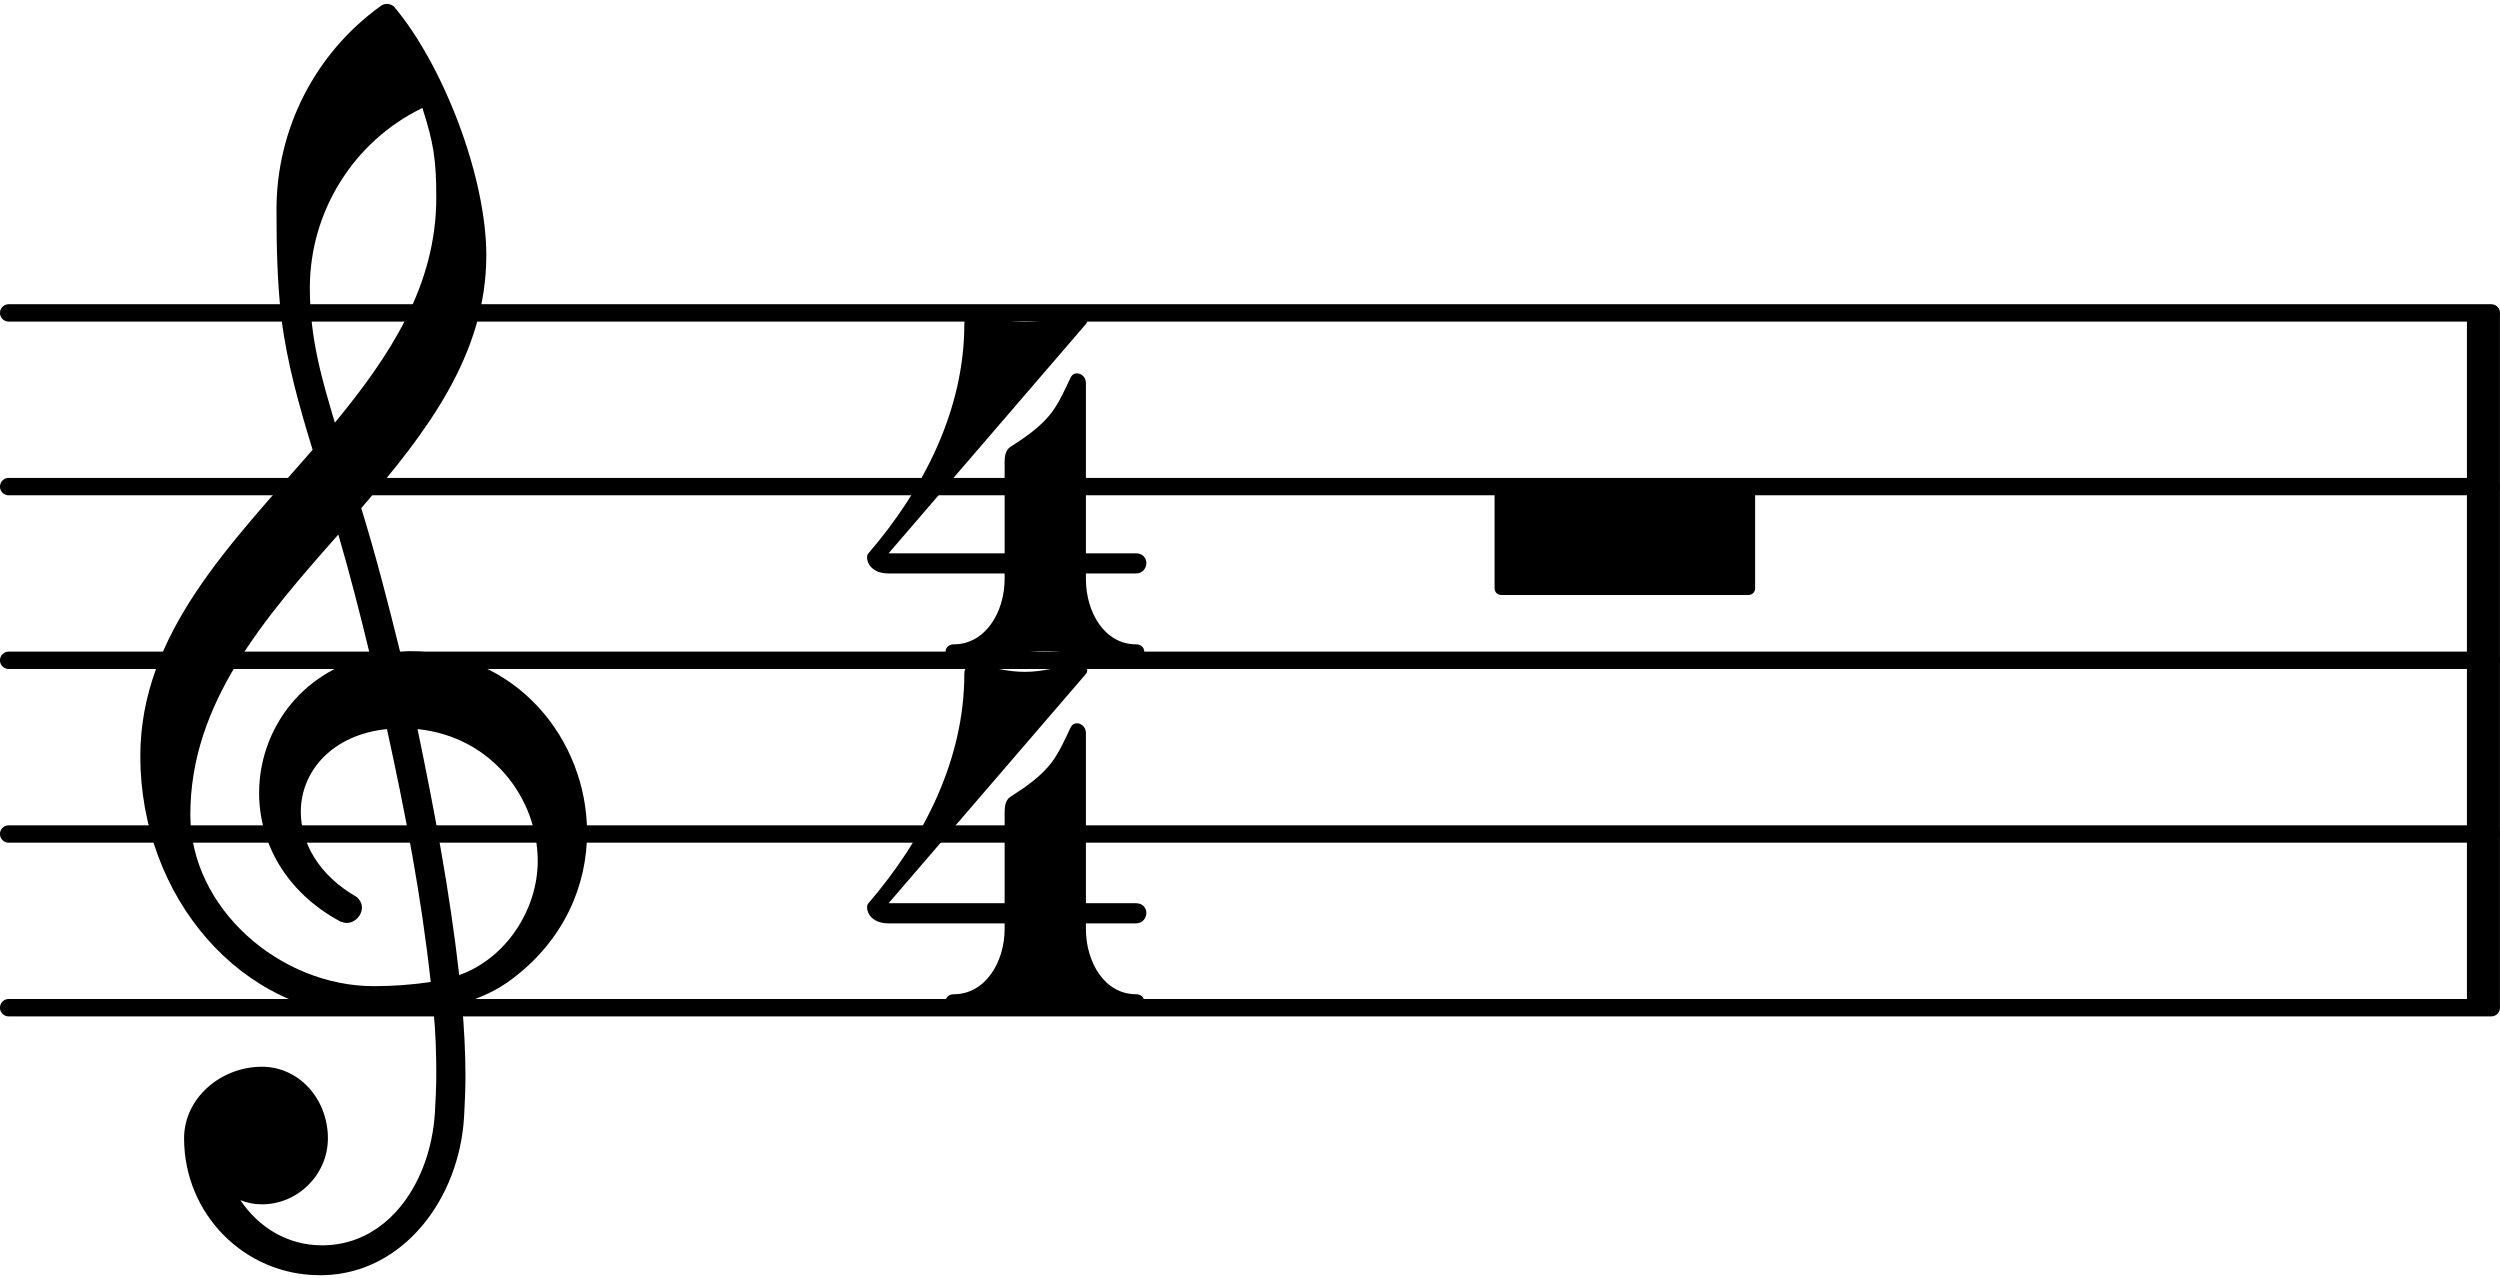
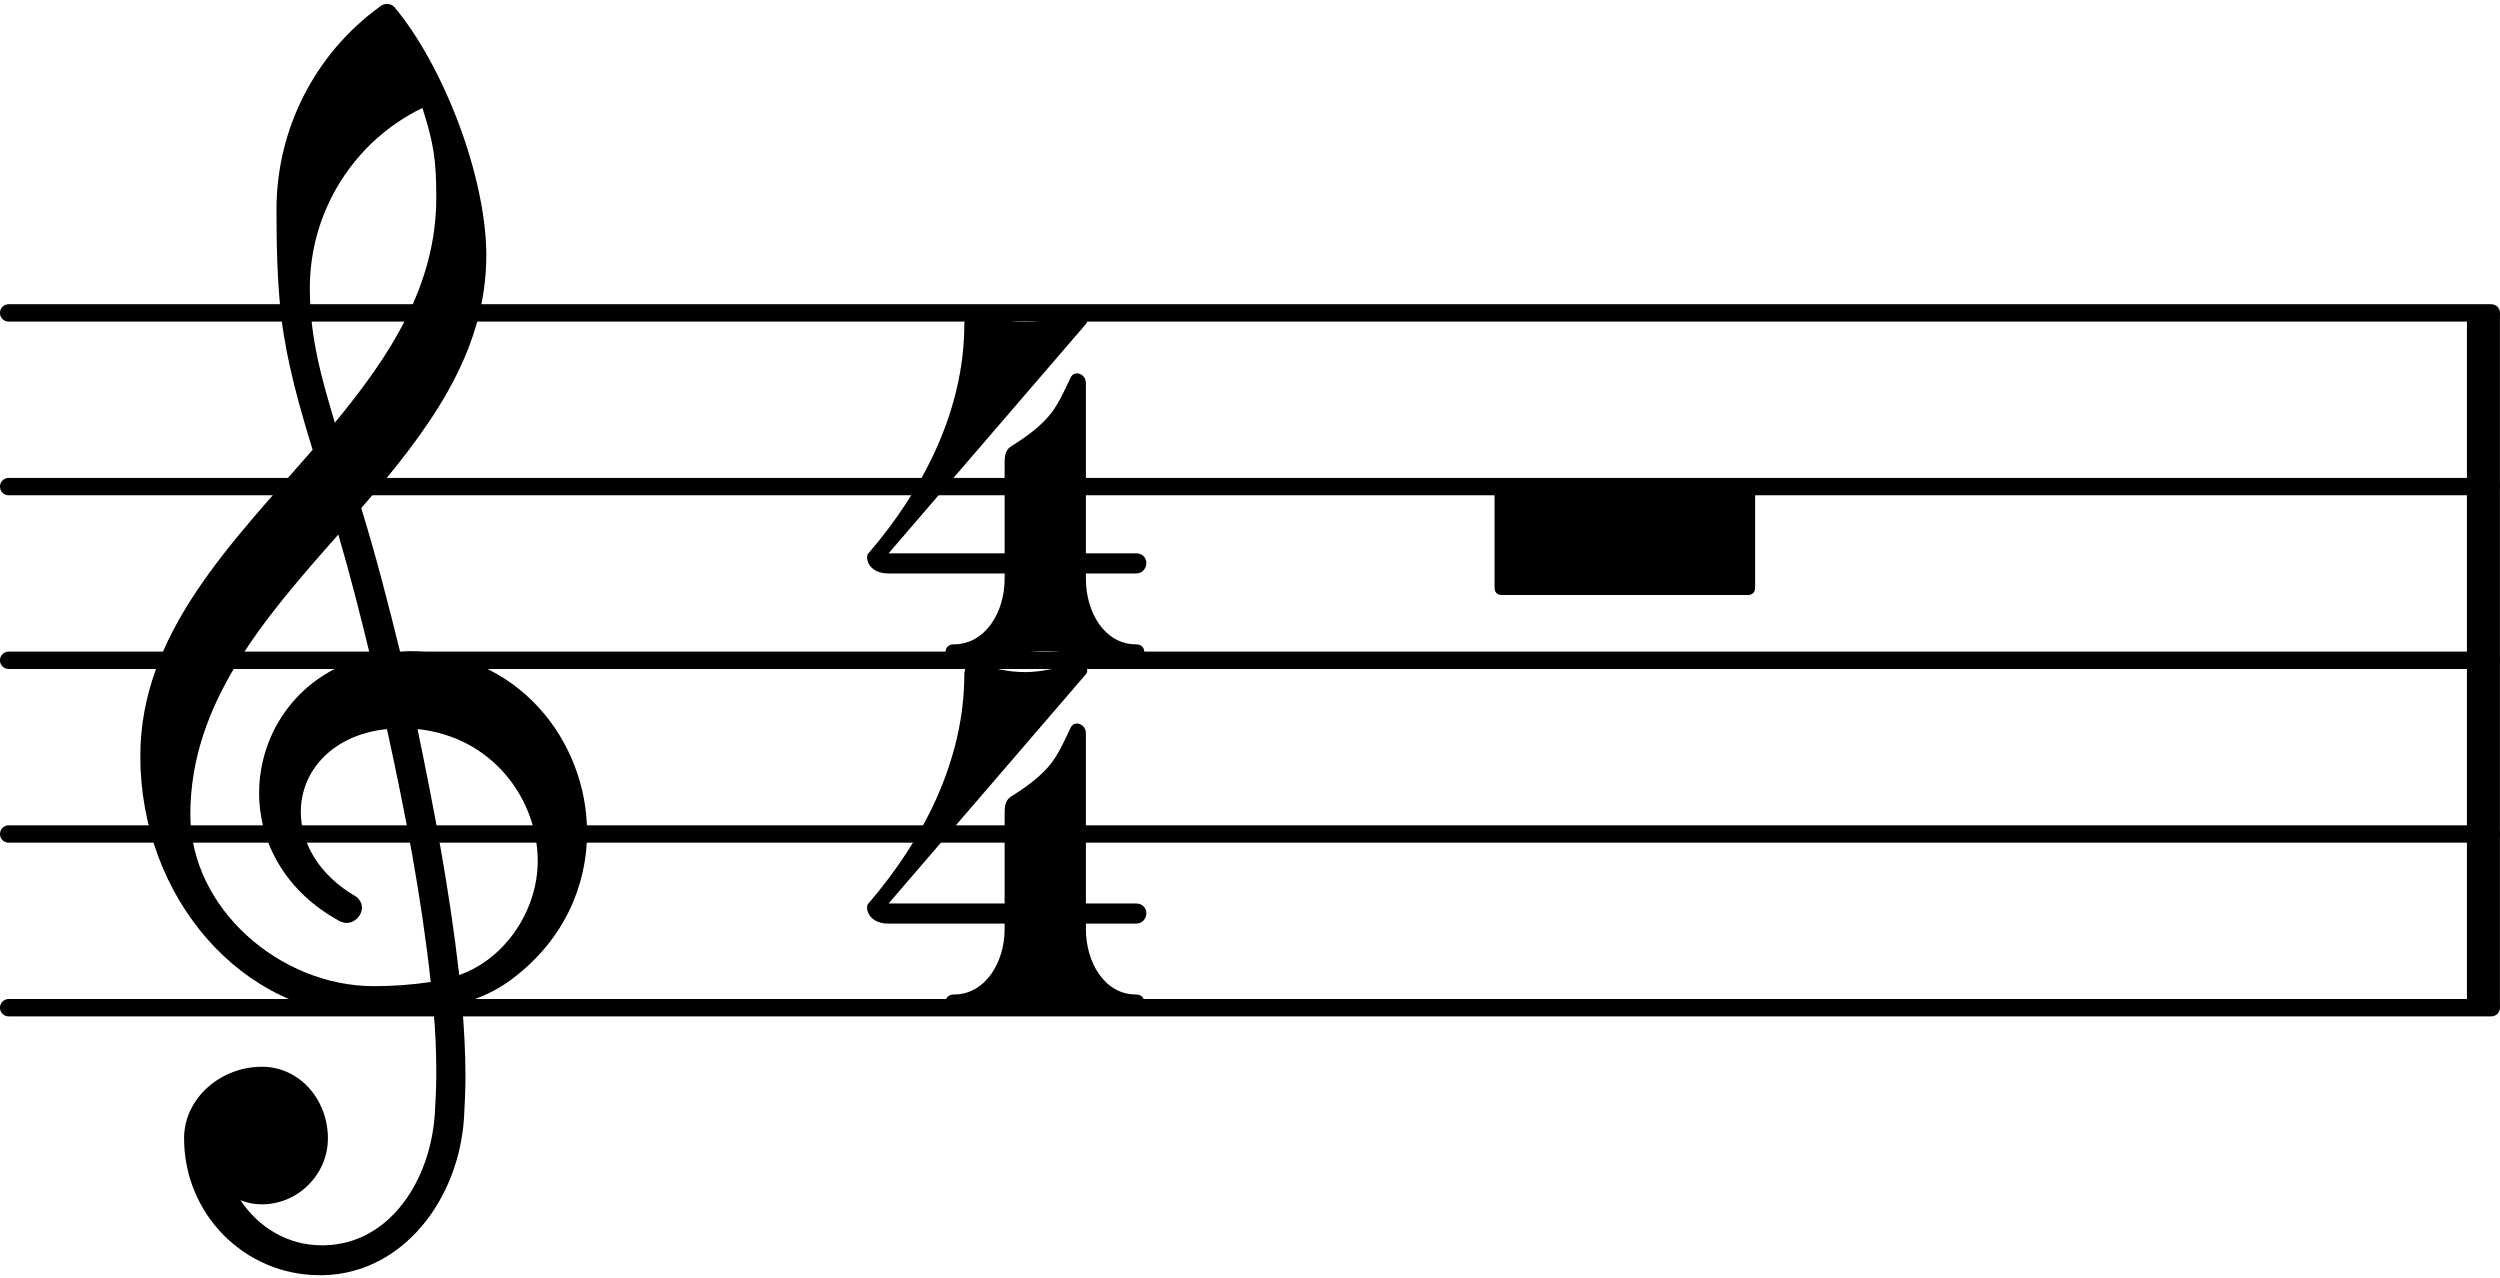
- <svg xmlns="http://www.w3.org/2000/svg" version="1.2" width="25.29mm" height="12.92mm" viewBox="8.536 -0.036 14.393 7.35">
-   <style text="style/css">
+ <svg xmlns="http://www.w3.org/2000/svg" version="1.2" width="25.29mm" height="12.92mm" viewBox="8.536 -0.021 14.393 7.35">
+   <style type="text/css">

tspan { white-space: pre; }

</style>
-   <line transform="translate(8.5358, 5.764)" stroke-linejoin="round" stroke-linecap="round" stroke-width="0.1" stroke="currentColor" x1="0.05" y1="-0" x2="14.343" y2="-0" />
-   <line transform="translate(8.5358, 4.764)" stroke-linejoin="round" stroke-linecap="round" stroke-width="0.1" stroke="currentColor" x1="0.05" y1="-0" x2="14.343" y2="-0" />
-   <line transform="translate(8.5358, 3.764)" stroke-linejoin="round" stroke-linecap="round" stroke-width="0.1" stroke="currentColor" x1="0.05" y1="-0" x2="14.343" y2="-0" />
-   <line transform="translate(8.5358, 2.764)" stroke-linejoin="round" stroke-linecap="round" stroke-width="0.1" stroke="currentColor" x1="0.05" y1="-0" x2="14.343" y2="-0" />
-   <line transform="translate(8.5358, 1.764)" stroke-linejoin="round" stroke-linecap="round" stroke-width="0.1" stroke="currentColor" x1="0.05" y1="-0" x2="14.343" y2="-0" />
-   <rect transform="translate(22.7386, 3.764)" x="0" y="-2" width="0.19" height="4" ry="0" fill="currentColor" />
+   <g transform="translate(8.5358, 5.779)">
+     <line stroke-linejoin="round" stroke-linecap="round" stroke-width="0.1" stroke="currentColor" x1="0.05" y1="0" x2="14.343" y2="0" />
+   </g>
+   <g transform="translate(8.5358, 4.779)">
+     <line stroke-linejoin="round" stroke-linecap="round" stroke-width="0.1" stroke="currentColor" x1="0.05" y1="0" x2="14.343" y2="0" />
+   </g>
+   <g transform="translate(8.5358, 3.779)">
+     <line stroke-linejoin="round" stroke-linecap="round" stroke-width="0.1" stroke="currentColor" x1="0.05" y1="0" x2="14.343" y2="0" />
+   </g>
+   <g transform="translate(8.5358, 2.779)">
+     <line stroke-linejoin="round" stroke-linecap="round" stroke-width="0.1" stroke="currentColor" x1="0.05" y1="0" x2="14.343" y2="0" />
+   </g>
+   <g transform="translate(8.5358, 1.779)">
+     <line stroke-linejoin="round" stroke-linecap="round" stroke-width="0.1" stroke="currentColor" x1="0.05" y1="0" x2="14.343" y2="0" />
+   </g>
+   <g transform="translate(22.7386, 3.779)">
+     <rect x="0" y="-2" width="0.19" height="4" ry="0" fill="currentColor" />
+   </g>
  <g class="rest">
-     <path transform="translate(17.1406, 2.764) scale(0.004, -0.004)" d="M365 -156h-355c-6 0 -10 4 -10 10v136c0 6 4 10 10 10h355c6 0 10 -4 10 -10v-136c0 -6 -4 -10 -10 -10z" fill="currentColor" />
+     <g transform="translate(17.1406, 2.779)">
+       <path transform="scale(0.004, -0.004)" d="M365 -156h-355c-6 0 -10 4 -10 10v136c0 6 4 10 10 10h355c6 0 10 -4 10 -10v-136c0 -6 -4 -10 -10 -10z" fill="currentColor" />
+     </g>
  </g>
  <g class="clef">
-     <path transform="translate(9.3358, 4.764) scale(0.004, -0.004)" d="M266 -635h-6c-108 0 -195 88 -195 197c0 58 53 103 112 103c54 0 95 -47 95 -103c0 -52 -43 -95 -95 -95c-11 0 -21 2 -31 6c26 -39 68 -65 117 -65h4zM461 -203c68 24 113 95 113 164c0 90 -66 179 -173 190c24 -116 46 -231 60 -354zM74 28c0 -135 129 -247 264 -247 c28 0 55 2 82 6c-14 127 -37 245 -63 364c-79 -8 -124 -61 -124 -119c0 -44 25 -91 81 -123c5 -5 7 -10 7 -15c0 -11 -10 -22 -22 -22c-3 0 -6 1 -9 2c-80 43 -117 115 -117 185c0 88 58 174 160 197c-14 58 -29 117 -46 175c-107 -121 -213 -243 -213 -403zM335 -262 c-188 0 -333 172 -333 374c0 177 131 306 248 441c-19 62 -37 125 -45 190c-6 52 -7 104 -7 156c0 115 55 224 149 292c6 5 14 5 20 0c71 -84 133 -245 133 -358c0 -143 -86 -255 -180 -364c21 -68 39 -138 56 -207c4 0 9 1 13 1c155 0 256 -128 256 -261 c0 -76 -33 -154 -107 -210c-22 -17 -47 -28 -73 -36c3 -35 5 -70 5 -105c0 -19 -1 -39 -2 -58c-7 -119 -88 -225 -202 -228l1 43c93 2 153 92 159 191c1 18 2 37 2 55c0 31 -1 61 -4 92c-29 -5 -58 -8 -89 -8zM428 916c0 55 -4 79 -20 129c-99 -48 -162 -149 -162 -259 c0 -74 18 -133 36 -194c80 97 146 198 146 324z" fill="currentColor" />
+     <g transform="translate(9.3358, 4.779)">
+       <path transform="scale(0.004, -0.004)" d="M266 -635h-6c-108 0 -195 88 -195 197c0 58 53 103 112 103c54 0 95 -47 95 -103c0 -52 -43 -95 -95 -95c-11 0 -21 2 -31 6c26 -39 68 -65 117 -65h4zM461 -203c68 24 113 95 113 164c0 90 -66 179 -173 190c24 -116 46 -231 60 -354zM74 28c0 -135 129 -247 264 -247 c28 0 55 2 82 6c-14 127 -37 245 -63 364c-79 -8 -124 -61 -124 -119c0 -44 25 -91 81 -123c5 -5 7 -10 7 -15c0 -11 -10 -22 -22 -22c-3 0 -6 1 -9 2c-80 43 -117 115 -117 185c0 88 58 174 160 197c-14 58 -29 117 -46 175c-107 -121 -213 -243 -213 -403zM335 -262 c-188 0 -333 172 -333 374c0 177 131 306 248 441c-19 62 -37 125 -45 190c-6 52 -7 104 -7 156c0 115 55 224 149 292c6 5 14 5 20 0c71 -84 133 -245 133 -358c0 -143 -86 -255 -180 -364c21 -68 39 -138 56 -207c4 0 9 1 13 1c155 0 256 -128 256 -261 c0 -76 -33 -154 -107 -210c-22 -17 -47 -28 -73 -36c3 -35 5 -70 5 -105c0 -19 -1 -39 -2 -58c-7 -119 -88 -225 -202 -228l1 43c93 2 153 92 159 191c1 18 2 37 2 55c0 31 -1 61 -4 92c-29 -5 -58 -8 -89 -8zM428 916c0 55 -4 79 -20 129c-99 -48 -162 -149 -162 -259 c0 -74 18 -133 36 -194c80 97 146 198 146 324z" fill="currentColor" />
+     </g>
  </g>
  <g class="meterSig">
-     <path transform="translate(13.5358, 3.764) scale(0.004, -0.004)" d="M196 117h117c0 -48 27 -94 72 -94c8 0 12 -5 12 -11s-4 -12 -12 -12c-44 0 -87 13 -131 13s-87 -13 -131 -13c-8 0 -12 6 -12 12s4 11 12 11c45 0 73 46 73 94zM204 307c22 14 44 29 60 50c11 15 19 33 27 50c2 4 5 6 9 6c6 0 13 -5 13 -14v-245h72c10 0 15 -7 15 -14 s-5 -15 -15 -15h-72v-8h-117v8h-167c-23 0 -31 14 -31 23c0 3 1 5 2 6c80 93 138 207 138 330c0 10 7 19 16 16c23 -7 47 -13 71 -13s48 6 71 13c14 4 23 -9 17 -16l-284 -330h167v131c0 8 1 17 8 22z" fill="currentColor" />
-     <path transform="translate(13.5358, 5.7785) scale(0.004, -0.004)" d="M196 117h117c0 -48 27 -94 72 -94c8 0 12 -5 12 -11s-4 -12 -12 -12c-44 0 -87 13 -131 13s-87 -13 -131 -13c-8 0 -12 6 -12 12s4 11 12 11c45 0 73 46 73 94zM204 307c22 14 44 29 60 50c11 15 19 33 27 50c2 4 5 6 9 6c6 0 13 -5 13 -14v-245h72c10 0 15 -7 15 -14 s-5 -15 -15 -15h-72v-8h-117v8h-167c-23 0 -31 14 -31 23c0 3 1 5 2 6c80 93 138 207 138 330c0 10 7 19 16 16c23 -7 47 -13 71 -13s48 6 71 13c14 4 23 -9 17 -16l-284 -330h167v131c0 8 1 17 8 22z" fill="currentColor" />
+     <g transform="translate(13.5358, 3.779)">
+       <path transform="scale(0.004, -0.004)" d="M196 117h117c0 -48 27 -94 72 -94c8 0 12 -5 12 -11s-4 -12 -12 -12c-44 0 -87 13 -131 13s-87 -13 -131 -13c-8 0 -12 6 -12 12s4 11 12 11c45 0 73 46 73 94zM204 307c22 14 44 29 60 50c11 15 19 33 27 50c2 4 5 6 9 6c6 0 13 -5 13 -14v-245h72c10 0 15 -7 15 -14 s-5 -15 -15 -15h-72v-8h-117v8h-167c-23 0 -31 14 -31 23c0 3 1 5 2 6c80 93 138 207 138 330c0 10 7 19 16 16c23 -7 47 -13 71 -13s48 6 71 13c14 4 23 -9 17 -16l-284 -330h167v131c0 8 1 17 8 22z" fill="currentColor" />
+     </g>
+     <g transform="translate(13.5358, 5.795)">
+       <path transform="scale(0.004, -0.004)" d="M196 117h117c0 -48 27 -94 72 -94c8 0 12 -5 12 -11s-4 -12 -12 -12c-44 0 -87 13 -131 13s-87 -13 -131 -13c-8 0 -12 6 -12 12s4 11 12 11c45 0 73 46 73 94zM204 307c22 14 44 29 60 50c11 15 19 33 27 50c2 4 5 6 9 6c6 0 13 -5 13 -14v-245h72c10 0 15 -7 15 -14 s-5 -15 -15 -15h-72v-8h-117v8h-167c-23 0 -31 14 -31 23c0 3 1 5 2 6c80 93 138 207 138 330c0 10 7 19 16 16c23 -7 47 -13 71 -13s48 6 71 13c14 4 23 -9 17 -16l-284 -330h167v131c0 8 1 17 8 22z" fill="currentColor" />
+     </g>
  </g>
</svg>
